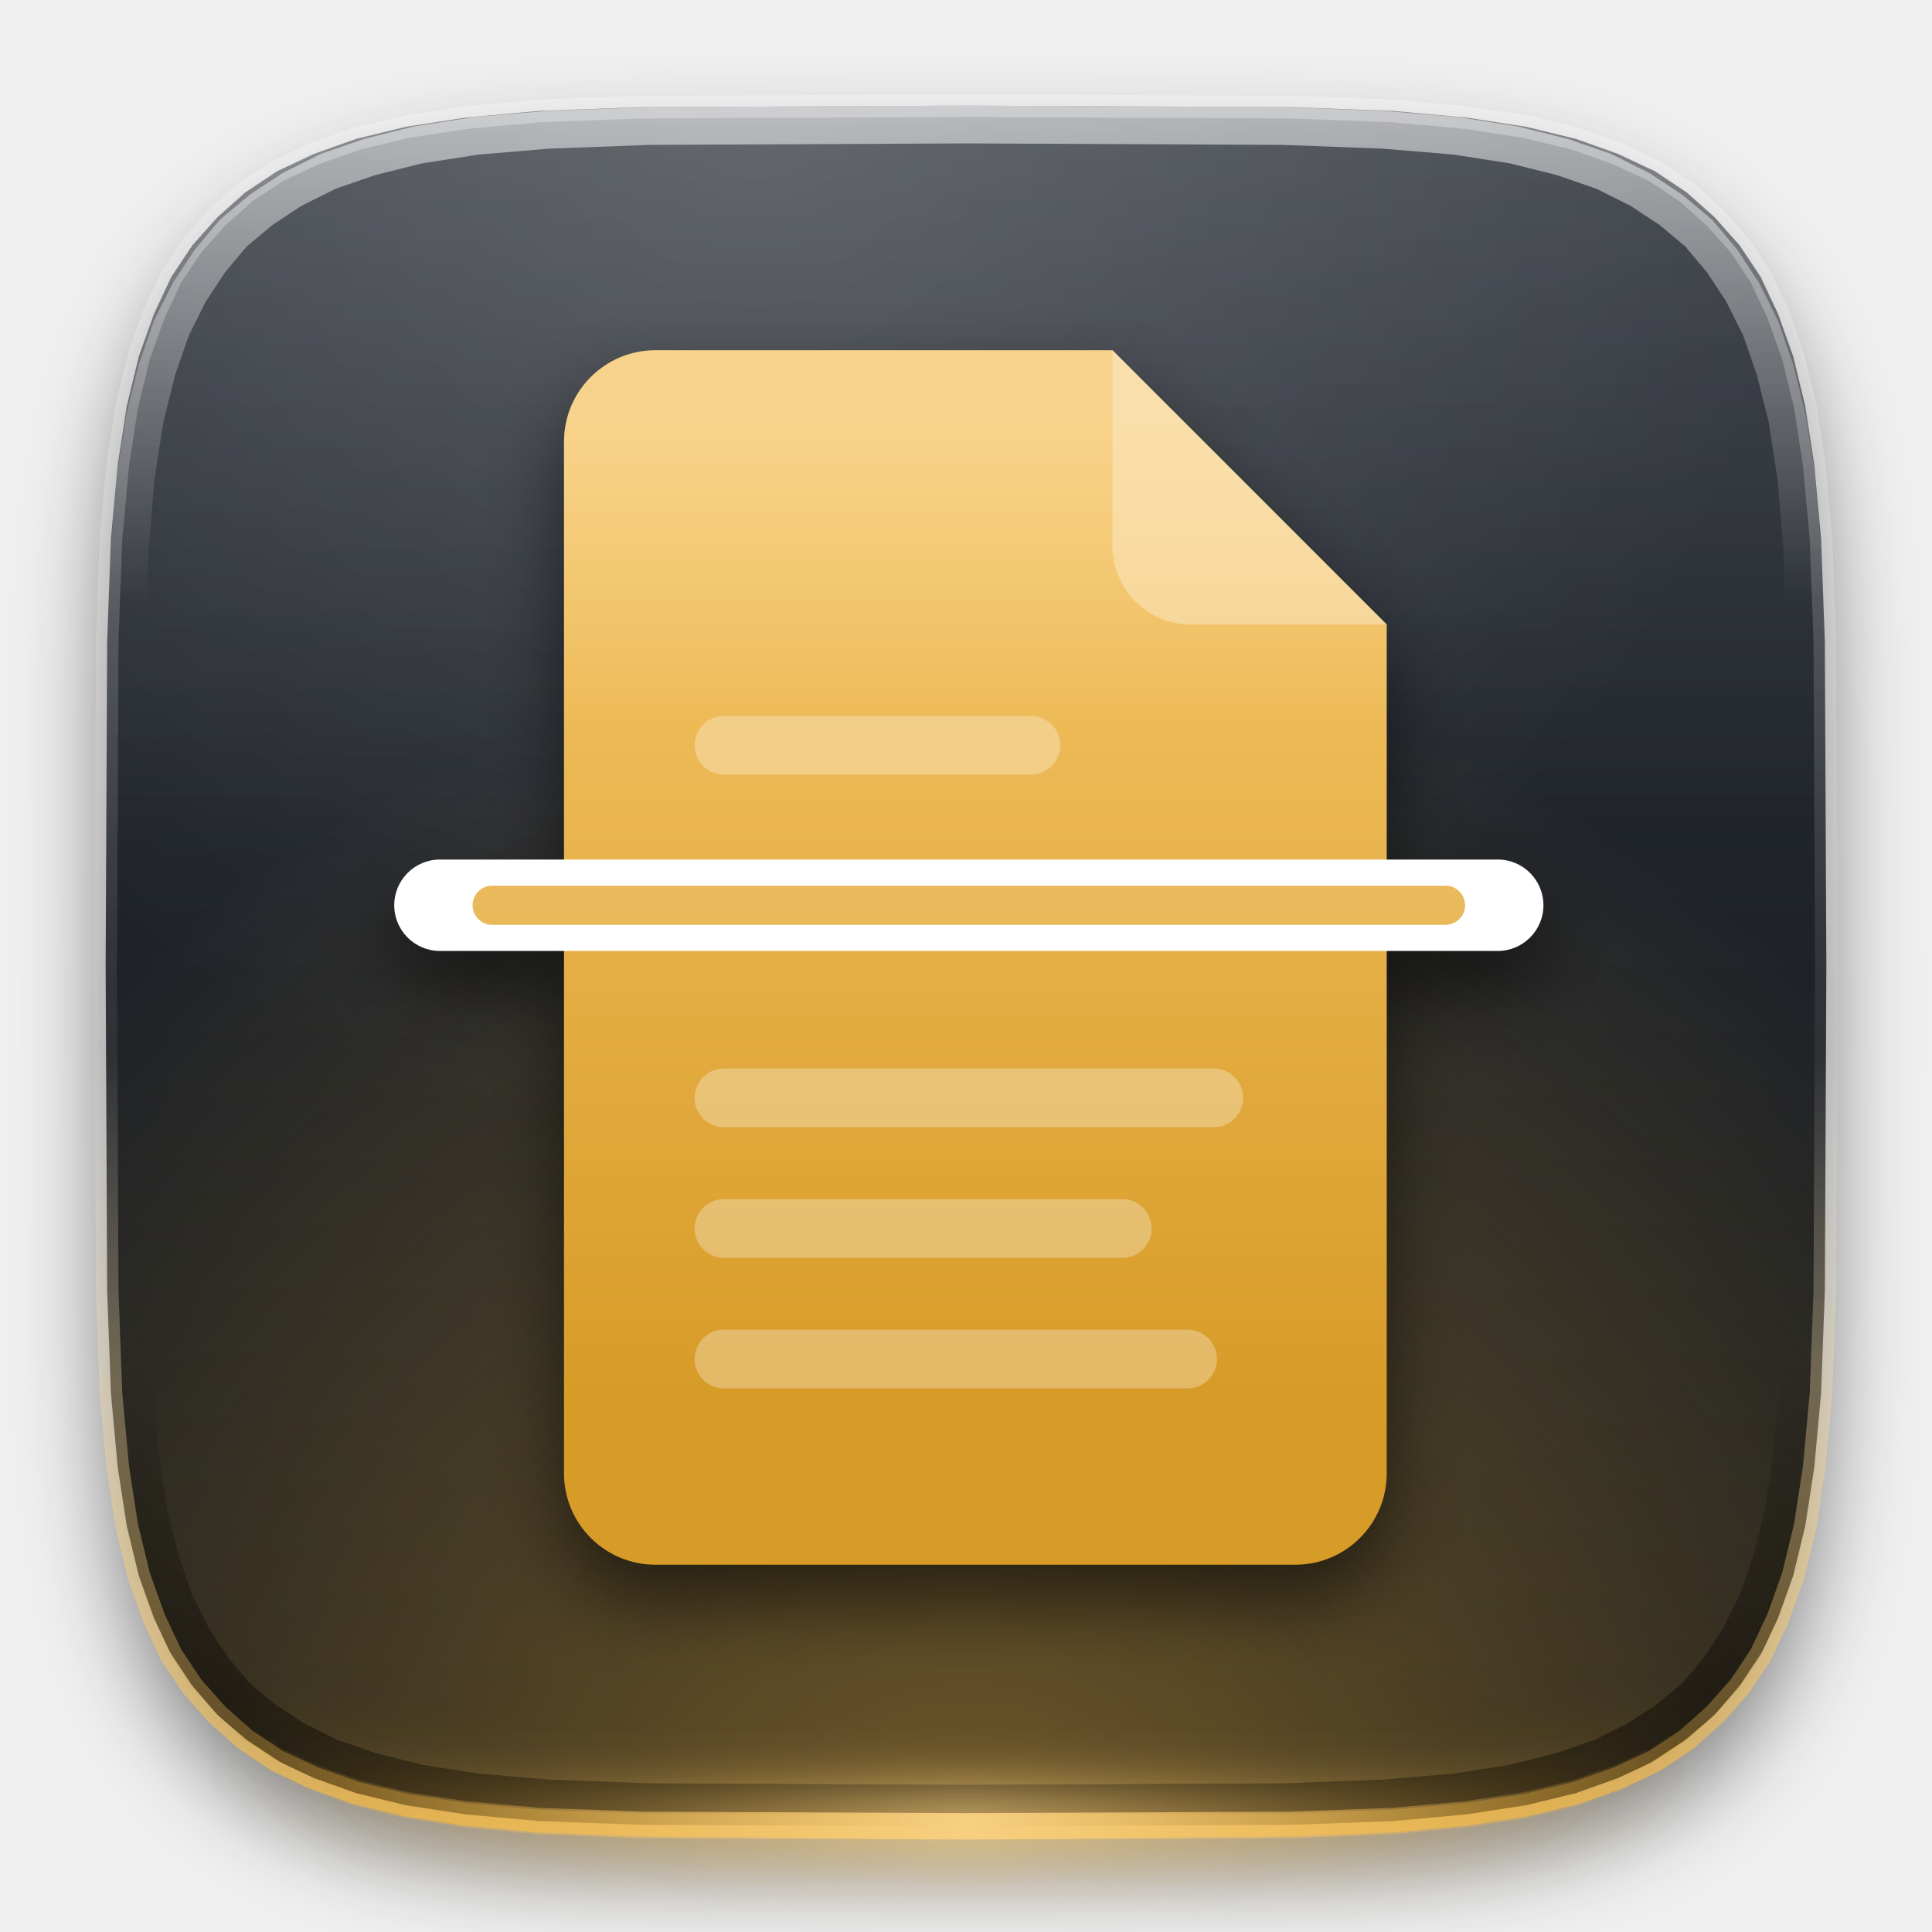
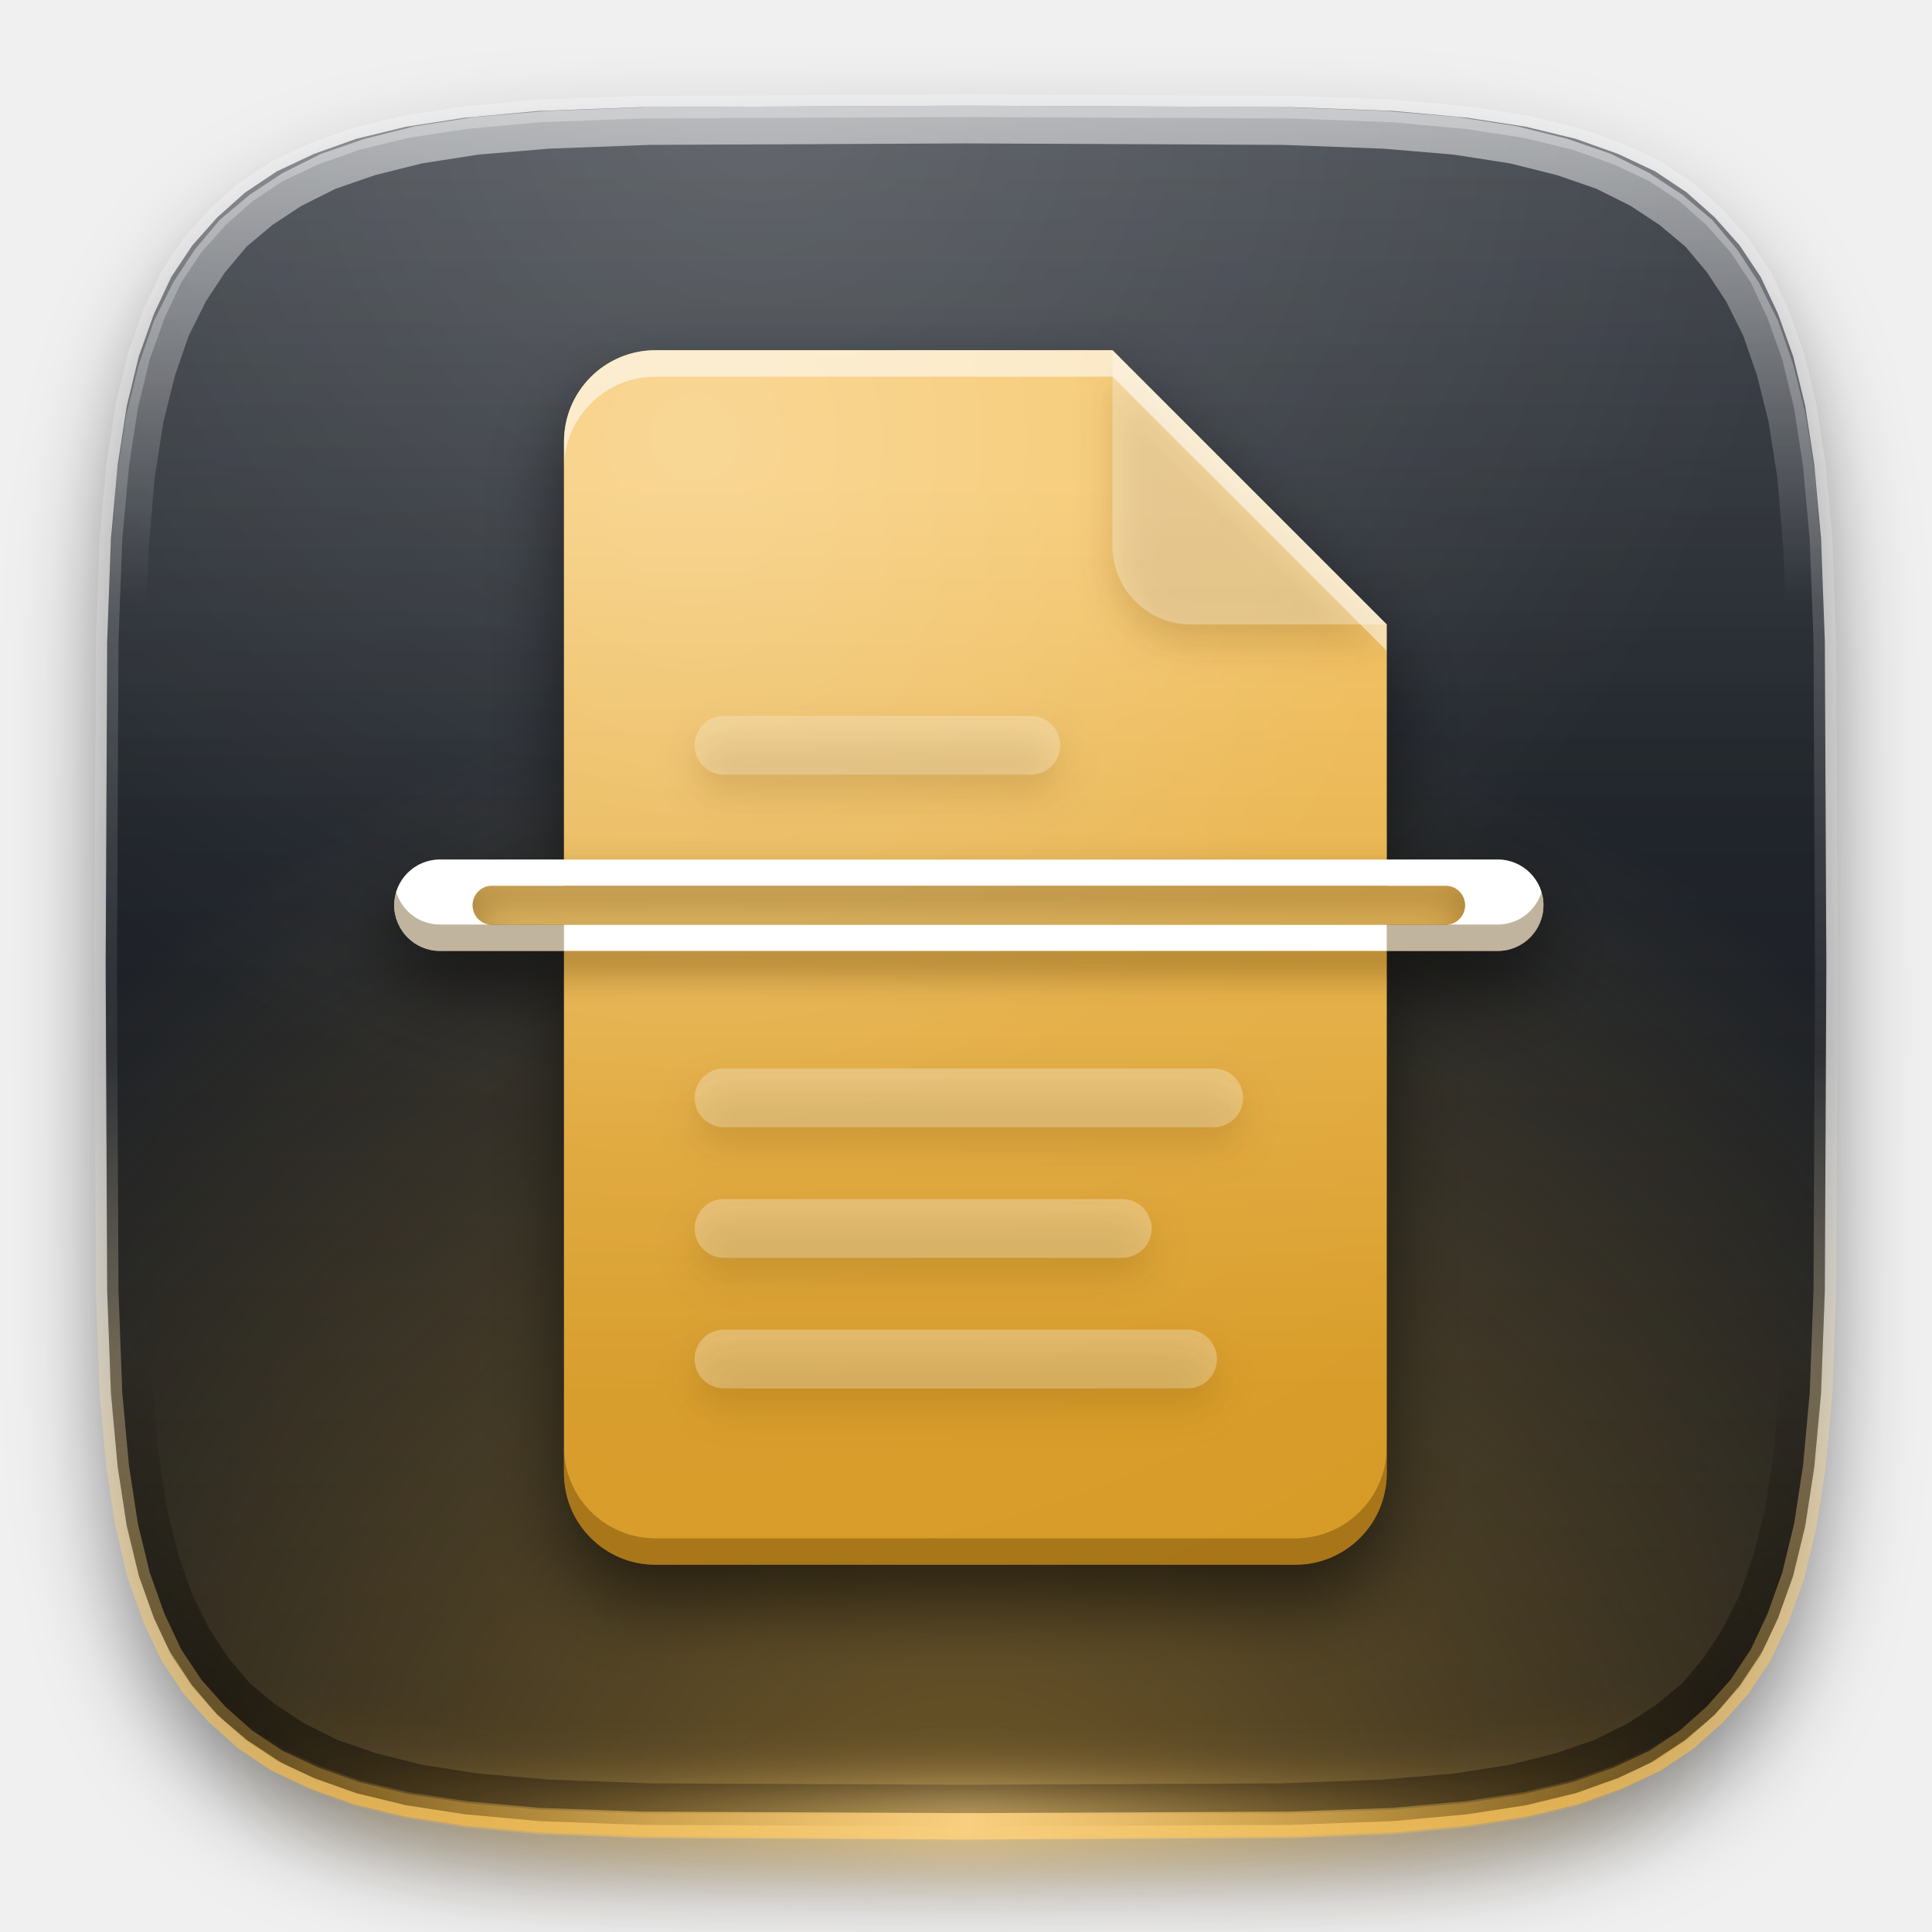
<svg xmlns="http://www.w3.org/2000/svg" viewBox="0 0 256 256" width="256" height="256">
  <defs>
    <linearGradient id="tile" x1="0" y1="0" x2="0" y2="1">
      <stop offset="0" stop-color="#2B3038" />
      <stop offset="1" stop-color="#121519" />
    </linearGradient>
    <radialGradient id="glow" cx=".5" cy="1.04" r=".72">
      <stop offset="0" stop-color="#F2B53C" stop-opacity=".42" />
      <stop offset="1" stop-color="#F2B53C" stop-opacity="0" />
    </radialGradient>
    <linearGradient id="sheen" x1="0" y1="0" x2="0" y2="1">
      <stop offset="0" stop-color="#fff" stop-opacity=".14" />
      <stop offset=".42" stop-color="#fff" stop-opacity="0" />
    </linearGradient>
    <radialGradient id="spec" cx=".38" cy="0" r=".6">
      <stop offset="0" stop-color="#fff" stop-opacity=".16" />
      <stop offset="1" stop-color="#fff" stop-opacity="0" />
    </radialGradient>
    <linearGradient id="rim" x1="0" y1="0" x2="0" y2="1">
      <stop offset="0" stop-color="#fff" stop-opacity=".30" />
      <stop offset=".55" stop-color="#fff" stop-opacity=".06" />
      <stop offset="1" stop-color="#F2B53C" stop-opacity=".75" />
    </linearGradient>
    <linearGradient id="hi" gradientUnits="userSpaceOnUse" x1="0" y1="14" x2="0" y2="80">
      <stop offset="0" stop-color="#fff" stop-opacity=".55" />
      <stop offset="1" stop-color="#fff" stop-opacity="0" />
    </linearGradient>
    <linearGradient id="lo" gradientUnits="userSpaceOnUse" x1="0" y1="180" x2="0" y2="242">
      <stop offset="0" stop-color="#000" stop-opacity="0" />
      <stop offset="1" stop-color="#000" stop-opacity=".55" />
    </linearGradient>
    <filter id="drop" x="-20%" y="-20%" width="140%" height="150%">
      <feGaussianBlur stdDeviation="6" />
      <feOffset dy="6" />
    </filter>
    <clipPath id="inside">
      <path d="M242.0 128.0 L241.8 171.0 L241.3 184.6 L240.4 194.4 L239.2 202.2 L237.6 208.8 L235.6 214.4 L233.3 219.3 L230.5 223.5 L227.2 227.2 L223.5 230.5 L219.3 233.3 L214.4 235.6 L208.8 237.6 L202.2 239.2 L194.4 240.4 L184.6 241.3 L171.0 241.8 L128.0 242.0 L85.0 241.8 L71.4 241.3 L61.6 240.4 L53.8 239.2 L47.2 237.6 L41.6 235.6 L36.7 233.3 L32.5 230.5 L28.8 227.2 L25.5 223.5 L22.7 219.3 L20.4 214.4 L18.4 208.8 L16.8 202.2 L15.6 194.4 L14.7 184.6 L14.2 171.0 L14.0 128.0 L14.2 85.0 L14.7 71.4 L15.6 61.6 L16.8 53.8 L18.4 47.2 L20.4 41.6 L22.7 36.7 L25.5 32.5 L28.8 28.8 L32.5 25.5 L36.7 22.7 L41.6 20.4 L47.2 18.4 L53.8 16.8 L61.6 15.6 L71.4 14.7 L85.0 14.2 L128.0 14.0 L171.0 14.2 L184.6 14.7 L194.4 15.6 L202.2 16.8 L208.8 18.4 L214.4 20.4 L219.3 22.7 L223.5 25.5 L227.2 28.8 L230.5 32.5 L233.3 36.7 L235.6 41.6 L237.6 47.2 L239.2 53.8 L240.4 61.6 L241.3 71.4 L241.8 85.0Z" />
    </clipPath>
    <linearGradient id="ink" x1="0" y1="0" x2="0" y2="1">
      <stop offset="0" stop-color="#F7D48E" />
      <stop offset="1" stop-color="#F2B53C" />
    </linearGradient>
    <filter id="halo" x="-30%" y="-30%" width="160%" height="160%">
      <feGaussianBlur stdDeviation="9" />
    </filter>
    <filter id="soft" x="-40%" y="-40%" width="180%" height="180%">
      <feGaussianBlur stdDeviation="4" />
    </filter>
    <mask id="shape" maskUnits="userSpaceOnUse" x="0" y="0" width="256" height="256">
      <g transform="translate(17.63 11.80) scale(0.8652)">
        <path fill="#fff" d="M80 40h70l42 42v130a14 14 0 0 1-14 14H80a14 14 0 0 1-14-14V54a14 14 0 0 1 14-14z" />
        <path fill="#000" opacity=".35" d="M150 40v30a12 12 0 0 0 12 12h30z" />
        <rect fill="#000" opacity=".3" x="86" y="96" width="56" height="9" rx="4.5" />
        <rect fill="#000" opacity=".3" x="86" y="150" width="84" height="9" rx="4.5" />
        <rect fill="#000" opacity=".3" x="86" y="170" width="70" height="9" rx="4.5" />
        <rect fill="#000" opacity=".3" x="86" y="190" width="80" height="9" rx="4.5" />
        <rect fill="#000" x="40" y="118" width="176" height="14" rx="7" />
        <rect fill="#fff" opacity=".9" x="52" y="122" width="152" height="6" rx="3" />
      </g>
    </mask>
    <linearGradient id="gloss" gradientUnits="userSpaceOnUse" x1="0" y1="56" x2="0" y2="200">
      <stop offset="0" stop-color="#fff" stop-opacity=".62" />
      <stop offset=".42" stop-color="#fff" stop-opacity=".08" />
      <stop offset=".43" stop-color="#fff" stop-opacity="0" />
      <stop offset="1" stop-color="#fff" stop-opacity="0" />
    </linearGradient>
    <linearGradient id="foot" gradientUnits="userSpaceOnUse" x1="0" y1="120" x2="0" y2="206">
      <stop offset="0" stop-color="#000" stop-opacity="0" />
      <stop offset="1" stop-color="#000" stop-opacity=".28" />
    </linearGradient>
    <linearGradient id="ring" gradientUnits="userSpaceOnUse" x1="14" y1="0" x2="242" y2="0">
      <stop offset=".08" stop-color="#F2B53C" stop-opacity="0" />
      <stop offset=".5" stop-color="#F7CF80" />
      <stop offset=".92" stop-color="#F2B53C" stop-opacity="0" />
    </linearGradient>
    <clipPath id="low">
      <rect x="0" y="196" width="256" height="60" />
    </clipPath>
  </defs>
  <path d="M242.0 128.0 L241.8 171.0 L241.3 184.6 L240.4 194.4 L239.2 202.2 L237.6 208.8 L235.6 214.4 L233.3 219.3 L230.5 223.5 L227.2 227.2 L223.5 230.5 L219.3 233.3 L214.4 235.6 L208.8 237.6 L202.2 239.2 L194.4 240.4 L184.6 241.3 L171.0 241.8 L128.0 242.0 L85.0 241.8 L71.4 241.3 L61.6 240.4 L53.8 239.2 L47.2 237.6 L41.6 235.6 L36.7 233.3 L32.5 230.5 L28.8 227.2 L25.5 223.5 L22.7 219.3 L20.4 214.4 L18.4 208.8 L16.8 202.2 L15.6 194.4 L14.7 184.6 L14.2 171.0 L14.0 128.0 L14.2 85.0 L14.7 71.4 L15.6 61.6 L16.8 53.8 L18.4 47.2 L20.4 41.6 L22.7 36.7 L25.5 32.5 L28.8 28.8 L32.5 25.5 L36.7 22.7 L41.6 20.4 L47.2 18.4 L53.8 16.8 L61.6 15.6 L71.4 14.7 L85.0 14.2 L128.0 14.0 L171.0 14.2 L184.6 14.7 L194.4 15.6 L202.2 16.8 L208.8 18.4 L214.4 20.4 L219.3 22.7 L223.5 25.5 L227.2 28.8 L230.5 32.5 L233.3 36.7 L235.6 41.6 L237.6 47.2 L239.2 53.8 L240.4 61.6 L241.3 71.4 L241.8 85.0Z" fill="#000" opacity=".5" filter="url(#drop)" />
  <path d="M242.0 128.0 L241.8 171.0 L241.3 184.6 L240.4 194.4 L239.2 202.2 L237.6 208.8 L235.6 214.4 L233.3 219.3 L230.5 223.5 L227.2 227.2 L223.5 230.5 L219.3 233.3 L214.4 235.6 L208.8 237.6 L202.2 239.2 L194.4 240.4 L184.6 241.3 L171.0 241.8 L128.0 242.0 L85.0 241.8 L71.4 241.3 L61.6 240.4 L53.8 239.2 L47.2 237.6 L41.6 235.6 L36.7 233.3 L32.5 230.5 L28.8 227.2 L25.5 223.5 L22.7 219.3 L20.4 214.4 L18.4 208.8 L16.8 202.2 L15.6 194.4 L14.7 184.6 L14.2 171.0 L14.0 128.0 L14.2 85.0 L14.7 71.4 L15.6 61.6 L16.8 53.8 L18.4 47.2 L20.4 41.6 L22.7 36.7 L25.5 32.5 L28.8 28.8 L32.5 25.5 L36.7 22.7 L41.6 20.4 L47.2 18.4 L53.8 16.8 L61.6 15.6 L71.4 14.7 L85.0 14.2 L128.0 14.0 L171.0 14.2 L184.6 14.7 L194.4 15.6 L202.2 16.8 L208.8 18.4 L214.4 20.4 L219.3 22.7 L223.5 25.5 L227.2 28.8 L230.5 32.5 L233.3 36.7 L235.6 41.6 L237.6 47.2 L239.2 53.8 L240.4 61.6 L241.3 71.4 L241.8 85.0Z" fill="url(#tile)" />
  <path d="M242.0 128.0 L241.8 171.0 L241.3 184.6 L240.4 194.4 L239.2 202.2 L237.6 208.8 L235.6 214.4 L233.3 219.3 L230.5 223.5 L227.2 227.2 L223.5 230.5 L219.3 233.3 L214.4 235.6 L208.8 237.6 L202.2 239.2 L194.4 240.4 L184.6 241.3 L171.0 241.8 L128.0 242.0 L85.0 241.8 L71.4 241.3 L61.6 240.4 L53.8 239.2 L47.2 237.6 L41.6 235.6 L36.7 233.3 L32.5 230.5 L28.8 227.2 L25.5 223.5 L22.7 219.3 L20.4 214.4 L18.4 208.8 L16.8 202.2 L15.6 194.4 L14.7 184.6 L14.2 171.0 L14.0 128.0 L14.2 85.0 L14.7 71.4 L15.6 61.6 L16.8 53.8 L18.4 47.2 L20.4 41.6 L22.7 36.7 L25.5 32.5 L28.8 28.8 L32.5 25.5 L36.7 22.7 L41.6 20.4 L47.2 18.4 L53.8 16.8 L61.6 15.6 L71.4 14.7 L85.0 14.2 L128.0 14.0 L171.0 14.2 L184.6 14.7 L194.4 15.6 L202.2 16.8 L208.8 18.4 L214.4 20.4 L219.3 22.7 L223.5 25.5 L227.2 28.8 L230.5 32.5 L233.3 36.7 L235.6 41.6 L237.6 47.2 L239.2 53.8 L240.4 61.6 L241.3 71.4 L241.8 85.0Z" fill="url(#spec)" />
  <path d="M242.0 128.0 L241.8 171.0 L241.3 184.6 L240.4 194.4 L239.2 202.2 L237.6 208.8 L235.6 214.4 L233.3 219.3 L230.5 223.5 L227.2 227.2 L223.5 230.5 L219.3 233.3 L214.4 235.6 L208.8 237.6 L202.2 239.2 L194.4 240.4 L184.6 241.3 L171.0 241.8 L128.0 242.0 L85.0 241.8 L71.4 241.3 L61.6 240.4 L53.8 239.2 L47.2 237.6 L41.6 235.6 L36.7 233.3 L32.5 230.5 L28.8 227.2 L25.5 223.5 L22.7 219.3 L20.4 214.4 L18.4 208.8 L16.8 202.2 L15.6 194.4 L14.7 184.6 L14.2 171.0 L14.0 128.0 L14.2 85.0 L14.7 71.4 L15.6 61.6 L16.8 53.8 L18.4 47.2 L20.4 41.6 L22.7 36.7 L25.5 32.5 L28.8 28.8 L32.5 25.5 L36.7 22.7 L41.6 20.4 L47.2 18.4 L53.8 16.8 L61.6 15.6 L71.4 14.7 L85.0 14.2 L128.0 14.0 L171.0 14.2 L184.6 14.7 L194.4 15.6 L202.2 16.8 L208.8 18.4 L214.4 20.4 L219.3 22.7 L223.5 25.5 L227.2 28.8 L230.5 32.5 L233.3 36.7 L235.6 41.6 L237.6 47.2 L239.2 53.8 L240.4 61.6 L241.3 71.4 L241.8 85.0Z" fill="url(#glow)" />
  <path d="M242.0 128.0 L241.8 171.0 L241.3 184.6 L240.4 194.4 L239.2 202.2 L237.6 208.8 L235.6 214.4 L233.3 219.3 L230.5 223.5 L227.2 227.2 L223.5 230.5 L219.3 233.3 L214.4 235.6 L208.8 237.6 L202.2 239.2 L194.4 240.4 L184.6 241.3 L171.0 241.8 L128.0 242.0 L85.0 241.8 L71.4 241.3 L61.6 240.4 L53.8 239.2 L47.2 237.6 L41.6 235.6 L36.7 233.3 L32.5 230.5 L28.8 227.2 L25.5 223.5 L22.7 219.3 L20.4 214.4 L18.4 208.8 L16.8 202.2 L15.6 194.4 L14.7 184.6 L14.2 171.0 L14.0 128.0 L14.2 85.0 L14.7 71.4 L15.6 61.6 L16.8 53.8 L18.4 47.2 L20.4 41.6 L22.7 36.7 L25.5 32.5 L28.8 28.8 L32.5 25.5 L36.7 22.7 L41.6 20.4 L47.2 18.4 L53.8 16.8 L61.6 15.6 L71.4 14.7 L85.0 14.2 L128.0 14.0 L171.0 14.2 L184.6 14.7 L194.4 15.6 L202.2 16.8 L208.8 18.4 L214.4 20.4 L219.3 22.7 L223.5 25.5 L227.2 28.8 L230.5 32.5 L233.3 36.7 L235.6 41.6 L237.6 47.2 L239.2 53.8 L240.4 61.6 L241.3 71.4 L241.8 85.0Z" fill="url(#sheen)" />
  <g>
    <defs>
      <linearGradient id="solid" gradientUnits="userSpaceOnUse" x1="0" y1="60" x2="0" y2="200">
        <stop offset="0" stop-color="#F5C567" />
        <stop offset="1" stop-color="#D79B27" />
      </linearGradient>
      <linearGradient id="paper" gradientUnits="userSpaceOnUse" x1="0" y1="60" x2="0" y2="200">
        <stop offset="0" stop-color="#FFFFFF" />
        <stop offset="1" stop-color="#DADDE3" />
      </linearGradient>
      <filter id="under" x="-30%" y="-30%" width="160%" height="170%">
        <feGaussianBlur stdDeviation="5" />
        <feOffset dy="5" />
      </filter>
-       <linearGradient id="edge" gradientUnits="userSpaceOnUse" x1="0" y1="56" x2="0" y2="96">
-         <stop offset="0" stop-color="#fff" stop-opacity=".45" />
+       <filter id="lift" x="-20%" y="-20%" width="140%" height="140%">
+         <feGaussianBlur stdDeviation="2.4" />
+         <feOffset dy="2.6" />
+       </filter>
+       <radialGradient id="light" gradientUnits="userSpaceOnUse" cx="92" cy="58" r="170">
+         <stop offset="0" stop-color="#fff" stop-opacity=".30" />
+         <stop offset=".55" stop-color="#fff" stop-opacity=".05" />
        <stop offset="1" stop-color="#fff" stop-opacity="0" />
+       </radialGradient>
+       <linearGradient id="toplit" gradientUnits="userSpaceOnUse" x1="0" y1="40" x2="0" y2="216">
+         <stop offset="0" stop-color="#fff" stop-opacity=".85" />
+         <stop offset="1" stop-color="#fff" stop-opacity=".25" />
      </linearGradient>
+       <mask id="every" maskUnits="userSpaceOnUse" x="0" y="0" width="256" height="256">
+         <g transform="translate(17.63 11.80) scale(0.8652)">
+           <path fill="#fff" d="M80 40h70l42 42v130a14 14 0 0 1-14 14H80a14 14 0 0 1-14-14V54a14 14 0 0 1 14-14z" />
+           <path fill="#fff" opacity=".35" d="M150 40v30a12 12 0 0 0 12 12h30z" />
+           <rect fill="#fff" opacity=".3" x="86" y="96" width="56" height="9" rx="4.5" />
+           <rect fill="#fff" opacity=".3" x="86" y="150" width="84" height="9" rx="4.5" />
+           <rect fill="#fff" opacity=".3" x="86" y="170" width="70" height="9" rx="4.5" />
+           <rect fill="#fff" opacity=".3" x="86" y="190" width="80" height="9" rx="4.5" />
+           <rect fill="#fff" x="40" y="118" width="176" height="14" rx="7" />
+           <rect fill="#fff" opacity=".9" x="52" y="122" width="152" height="6" rx="3" />
+         </g>
+       </mask>
+       <mask id="body" maskUnits="userSpaceOnUse" x="0" y="0" width="256" height="256">
+         <g transform="translate(17.63 11.80) scale(0.8652)">
+           <path fill="#fff" d="M80 40h70l42 42v130a14 14 0 0 1-14 14H80a14 14 0 0 1-14-14V54a14 14 0 0 1 14-14z" />
+           <path fill="#000" opacity=".35" d="M150 40v30a12 12 0 0 0 12 12h30z" />
+           <rect fill="#000" opacity=".3" x="86" y="96" width="56" height="9" rx="4.5" />
+           <rect fill="#000" opacity=".3" x="86" y="150" width="84" height="9" rx="4.5" />
+           <rect fill="#000" opacity=".3" x="86" y="170" width="70" height="9" rx="4.5" />
+           <rect fill="#000" opacity=".3" x="86" y="190" width="80" height="9" rx="4.5" />
+           <rect fill="#000" x="40" y="118" width="176" height="14" rx="7" />
+           <rect fill="#fff" opacity=".9" x="52" y="122" width="152" height="6" rx="3" />
+         </g>
+       </mask>
+       <mask id="detail" maskUnits="userSpaceOnUse" x="0" y="0" width="256" height="256">
+         <g transform="translate(17.63 11.80) scale(0.8652)">
+           <path fill="#000" d="M80 40h70l42 42v130a14 14 0 0 1-14 14H80a14 14 0 0 1-14-14V54a14 14 0 0 1 14-14z" />
+           <path fill="#fff" opacity=".35" d="M150 40v30a12 12 0 0 0 12 12h30z" />
+           <rect fill="#fff" opacity=".3" x="86" y="96" width="56" height="9" rx="4.5" />
+           <rect fill="#fff" opacity=".3" x="86" y="150" width="84" height="9" rx="4.5" />
+           <rect fill="#fff" opacity=".3" x="86" y="170" width="70" height="9" rx="4.5" />
+           <rect fill="#fff" opacity=".3" x="86" y="190" width="80" height="9" rx="4.5" />
+           <rect fill="#fff" x="40" y="118" width="176" height="14" rx="7" />
+           <rect fill="#000" opacity=".9" x="52" y="122" width="152" height="6" rx="3" />
+         </g>
+       </mask>
+       <mask id="top" maskUnits="userSpaceOnUse" x="0" y="0" width="256" height="256">
+         <g transform="translate(17.63 11.80) scale(0.8652)">
+           <path fill="#fff" d="M80 40h70l42 42v130a14 14 0 0 1-14 14H80a14 14 0 0 1-14-14V54a14 14 0 0 1 14-14z" />
+           <path fill="#fff" opacity=".35" d="M150 40v30a12 12 0 0 0 12 12h30z" />
+           <rect fill="#fff" opacity=".3" x="86" y="96" width="56" height="9" rx="4.5" />
+           <rect fill="#fff" opacity=".3" x="86" y="150" width="84" height="9" rx="4.5" />
+           <rect fill="#fff" opacity=".3" x="86" y="170" width="70" height="9" rx="4.5" />
+           <rect fill="#fff" opacity=".3" x="86" y="190" width="80" height="9" rx="4.5" />
+           <rect fill="#fff" x="40" y="118" width="176" height="14" rx="7" />
+           <rect fill="#fff" opacity=".9" x="52" y="122" width="152" height="6" rx="3" />
+         </g>
+         <g transform="translate(0 3.5)">
+           <g transform="translate(17.63 11.80) scale(0.8652)">
+             <path fill="#000" d="M80 40h70l42 42v130a14 14 0 0 1-14 14H80a14 14 0 0 1-14-14V54a14 14 0 0 1 14-14z" />
+             <path fill="#000" opacity=".35" d="M150 40v30a12 12 0 0 0 12 12h30z" />
+             <rect fill="#000" opacity=".3" x="86" y="96" width="56" height="9" rx="4.5" />
+             <rect fill="#000" opacity=".3" x="86" y="150" width="84" height="9" rx="4.5" />
+             <rect fill="#000" opacity=".3" x="86" y="170" width="70" height="9" rx="4.5" />
+             <rect fill="#000" opacity=".3" x="86" y="190" width="80" height="9" rx="4.5" />
+             <rect fill="#000" x="40" y="118" width="176" height="14" rx="7" />
+             <rect fill="#000" opacity=".9" x="52" y="122" width="152" height="6" rx="3" />
+           </g>
+         </g>
+       </mask>
+       <mask id="base" maskUnits="userSpaceOnUse" x="0" y="0" width="256" height="256">
+         <g transform="translate(17.63 11.80) scale(0.8652)">
+           <path fill="#fff" d="M80 40h70l42 42v130a14 14 0 0 1-14 14H80a14 14 0 0 1-14-14V54a14 14 0 0 1 14-14z" />
+           <path fill="#fff" opacity=".35" d="M150 40v30a12 12 0 0 0 12 12h30z" />
+           <rect fill="#fff" opacity=".3" x="86" y="96" width="56" height="9" rx="4.5" />
+           <rect fill="#fff" opacity=".3" x="86" y="150" width="84" height="9" rx="4.5" />
+           <rect fill="#fff" opacity=".3" x="86" y="170" width="70" height="9" rx="4.5" />
+           <rect fill="#fff" opacity=".3" x="86" y="190" width="80" height="9" rx="4.5" />
+           <rect fill="#fff" x="40" y="118" width="176" height="14" rx="7" />
+           <rect fill="#fff" opacity=".9" x="52" y="122" width="152" height="6" rx="3" />
+         </g>
+         <g transform="translate(0 -3.5)">
+           <g transform="translate(17.63 11.80) scale(0.8652)">
+             <path fill="#000" d="M80 40h70l42 42v130a14 14 0 0 1-14 14H80a14 14 0 0 1-14-14V54a14 14 0 0 1 14-14z" />
+             <path fill="#000" opacity=".35" d="M150 40v30a12 12 0 0 0 12 12h30z" />
+             <rect fill="#000" opacity=".3" x="86" y="96" width="56" height="9" rx="4.5" />
+             <rect fill="#000" opacity=".3" x="86" y="150" width="84" height="9" rx="4.5" />
+             <rect fill="#000" opacity=".3" x="86" y="170" width="70" height="9" rx="4.5" />
+             <rect fill="#000" opacity=".3" x="86" y="190" width="80" height="9" rx="4.5" />
+             <rect fill="#000" x="40" y="118" width="176" height="14" rx="7" />
+             <rect fill="#000" opacity=".9" x="52" y="122" width="152" height="6" rx="3" />
+           </g>
+         </g>
+       </mask>
    </defs>
    <g opacity=".55" filter="url(#under)">
      <g transform="translate(17.63 11.80) scale(0.8652)">
        <path fill="#000" d="M80 40h70l42 42v130a14 14 0 0 1-14 14H80a14 14 0 0 1-14-14V54a14 14 0 0 1 14-14z" />
        <path fill="#000" opacity=".35" d="M150 40v30a12 12 0 0 0 12 12h30z" />
        <rect fill="#000" opacity=".3" x="86" y="96" width="56" height="9" rx="4.5" />
        <rect fill="#000" opacity=".3" x="86" y="150" width="84" height="9" rx="4.5" />
        <rect fill="#000" opacity=".3" x="86" y="170" width="70" height="9" rx="4.5" />
        <rect fill="#000" opacity=".3" x="86" y="190" width="80" height="9" rx="4.5" />
        <rect fill="#000" x="40" y="118" width="176" height="14" rx="7" />
        <rect fill="#000" opacity=".9" x="52" y="122" width="152" height="6" rx="3" />
      </g>
    </g>
    <g transform="translate(17.63 11.80) scale(0.8652)">
      <path fill="url(#solid)" d="M80 40h70l42 42v130a14 14 0 0 1-14 14H80a14 14 0 0 1-14-14V54a14 14 0 0 1 14-14z" />
      <path fill="#FFFFFF" opacity=".35" d="M150 40v30a12 12 0 0 0 12 12h30z" />
      <rect fill="#FFFFFF" opacity=".3" x="86" y="96" width="56" height="9" rx="4.5" />
      <rect fill="#FFFFFF" opacity=".3" x="86" y="150" width="84" height="9" rx="4.5" />
      <rect fill="#FFFFFF" opacity=".3" x="86" y="170" width="70" height="9" rx="4.5" />
      <rect fill="#FFFFFF" opacity=".3" x="86" y="190" width="80" height="9" rx="4.5" />
      <rect fill="#FFFFFF" x="40" y="118" width="176" height="14" rx="7" />
      <rect fill="url(#solid)" opacity=".9" x="52" y="122" width="152" height="6" rx="3" />
    </g>
-     <rect width="256" height="256" fill="url(#edge)" mask="url(#shape)" opacity=".5" />
+     <rect width="256" height="256" fill="url(#light)" mask="url(#body)" />
+     <g mask="url(#body)">
+       <g filter="url(#lift)" opacity=".55">
+         <rect width="256" height="256" fill="#5B3A00" mask="url(#detail)" />
+       </g>
+     </g>
+     <rect width="256" height="256" fill="url(#toplit)" mask="url(#top)" opacity=".7" />
+     <rect width="256" height="256" fill="#5B3A00" mask="url(#base)" opacity=".38" />
  </g>
  <path d="M242.0 128.0 L241.8 171.0 L241.3 184.6 L240.4 194.4 L239.2 202.2 L237.6 208.8 L235.6 214.4 L233.3 219.3 L230.5 223.5 L227.2 227.2 L223.5 230.5 L219.3 233.3 L214.4 235.6 L208.8 237.6 L202.2 239.2 L194.4 240.4 L184.6 241.3 L171.0 241.8 L128.0 242.0 L85.0 241.8 L71.4 241.3 L61.6 240.4 L53.8 239.2 L47.2 237.6 L41.6 235.6 L36.7 233.3 L32.5 230.5 L28.8 227.2 L25.5 223.5 L22.7 219.3 L20.4 214.4 L18.4 208.8 L16.8 202.2 L15.6 194.4 L14.7 184.6 L14.2 171.0 L14.0 128.0 L14.2 85.0 L14.7 71.4 L15.6 61.6 L16.8 53.8 L18.4 47.2 L20.4 41.6 L22.7 36.7 L25.5 32.5 L28.8 28.8 L32.5 25.5 L36.7 22.7 L41.6 20.4 L47.2 18.4 L53.8 16.8 L61.6 15.6 L71.4 14.7 L85.0 14.2 L128.0 14.0 L171.0 14.2 L184.6 14.7 L194.4 15.6 L202.2 16.8 L208.8 18.4 L214.4 20.4 L219.3 22.7 L223.5 25.5 L227.2 28.8 L230.5 32.5 L233.3 36.7 L235.6 41.6 L237.6 47.2 L239.2 53.8 L240.4 61.6 L241.3 71.4 L241.8 85.0Z" fill="none" stroke="url(#rim)" stroke-width="3" />
  <g clip-path="url(#inside)">
    <path d="M239.5 128.0 L239.3 170.0 L238.8 183.4 L238.0 192.9 L236.8 200.6 L235.2 207.0 L233.3 212.5 L230.9 217.3 L228.2 221.4 L225.1 225.1 L221.4 228.2 L217.3 230.9 L212.5 233.3 L207.0 235.2 L200.6 236.8 L192.9 238.0 L183.4 238.8 L170.0 239.3 L128.0 239.5 L86.0 239.3 L72.6 238.8 L63.1 238.0 L55.4 236.8 L49.0 235.2 L43.5 233.3 L38.7 230.9 L34.6 228.2 L30.9 225.1 L27.8 221.4 L25.1 217.3 L22.7 212.5 L20.8 207.0 L19.2 200.6 L18.0 192.9 L17.2 183.4 L16.7 170.0 L16.5 128.0 L16.7 86.0 L17.2 72.6 L18.0 63.1 L19.2 55.4 L20.8 49.0 L22.7 43.5 L25.1 38.7 L27.8 34.6 L30.9 30.9 L34.6 27.8 L38.7 25.1 L43.5 22.7 L49.0 20.8 L55.4 19.2 L63.1 18.0 L72.6 17.2 L86.0 16.7 L128.0 16.5 L170.0 16.7 L183.4 17.2 L192.9 18.0 L200.6 19.2 L207.0 20.8 L212.5 22.7 L217.3 25.1 L221.4 27.8 L225.1 30.9 L228.2 34.6 L230.9 38.7 L233.3 43.5 L235.2 49.0 L236.8 55.4 L238.0 63.1 L238.8 72.6 L239.3 86.0Z" fill="none" stroke="url(#hi)" stroke-width="5" />
    <path d="M239.5 128.0 L239.3 170.0 L238.8 183.4 L238.0 192.9 L236.8 200.6 L235.2 207.0 L233.3 212.5 L230.9 217.3 L228.2 221.4 L225.1 225.1 L221.4 228.2 L217.3 230.9 L212.5 233.3 L207.0 235.2 L200.6 236.8 L192.9 238.0 L183.4 238.8 L170.0 239.3 L128.0 239.5 L86.0 239.3 L72.6 238.8 L63.1 238.0 L55.4 236.8 L49.0 235.2 L43.5 233.3 L38.7 230.9 L34.6 228.2 L30.9 225.1 L27.8 221.4 L25.1 217.3 L22.7 212.5 L20.8 207.0 L19.2 200.6 L18.0 192.9 L17.2 183.4 L16.7 170.0 L16.5 128.0 L16.7 86.0 L17.2 72.6 L18.0 63.1 L19.2 55.4 L20.8 49.0 L22.7 43.5 L25.1 38.7 L27.8 34.6 L30.9 30.9 L34.6 27.8 L38.7 25.1 L43.5 22.7 L49.0 20.8 L55.4 19.2 L63.1 18.0 L72.6 17.2 L86.0 16.7 L128.0 16.5 L170.0 16.7 L183.4 17.2 L192.9 18.0 L200.6 19.2 L207.0 20.8 L212.5 22.7 L217.3 25.1 L221.4 27.8 L225.1 30.9 L228.2 34.6 L230.9 38.7 L233.3 43.5 L235.2 49.0 L236.8 55.4 L238.0 63.1 L238.8 72.6 L239.3 86.0Z" fill="none" stroke="url(#lo)" stroke-width="6" />
  </g>
  <g clip-path="url(#low)">
    <path d="M242.0 128.0 L241.8 171.0 L241.3 184.6 L240.4 194.4 L239.2 202.2 L237.6 208.8 L235.6 214.4 L233.3 219.3 L230.5 223.5 L227.2 227.2 L223.5 230.5 L219.3 233.3 L214.4 235.6 L208.8 237.6 L202.2 239.2 L194.4 240.4 L184.6 241.3 L171.0 241.8 L128.0 242.0 L85.0 241.8 L71.4 241.3 L61.6 240.4 L53.8 239.2 L47.2 237.6 L41.6 235.6 L36.7 233.3 L32.5 230.5 L28.8 227.2 L25.5 223.5 L22.7 219.3 L20.4 214.4 L18.4 208.8 L16.8 202.2 L15.6 194.4 L14.7 184.6 L14.2 171.0 L14.0 128.0 L14.2 85.0 L14.7 71.4 L15.6 61.6 L16.8 53.8 L18.4 47.2 L20.4 41.6 L22.7 36.7 L25.5 32.5 L28.8 28.8 L32.5 25.5 L36.7 22.7 L41.6 20.4 L47.2 18.4 L53.8 16.8 L61.6 15.6 L71.4 14.7 L85.0 14.2 L128.0 14.0 L171.0 14.2 L184.6 14.7 L194.4 15.6 L202.2 16.8 L208.8 18.4 L214.4 20.4 L219.3 22.7 L223.5 25.5 L227.2 28.8 L230.5 32.5 L233.3 36.7 L235.6 41.6 L237.6 47.2 L239.2 53.8 L240.4 61.6 L241.3 71.4 L241.8 85.0Z" fill="none" stroke="url(#ring)" stroke-width="9" filter="url(#soft)" opacity=".9" />
    <path d="M242.0 128.0 L241.8 171.0 L241.3 184.6 L240.4 194.4 L239.2 202.2 L237.6 208.8 L235.6 214.4 L233.3 219.3 L230.5 223.5 L227.2 227.2 L223.5 230.5 L219.3 233.3 L214.4 235.6 L208.8 237.6 L202.2 239.2 L194.4 240.4 L184.6 241.3 L171.0 241.8 L128.0 242.0 L85.0 241.8 L71.4 241.3 L61.6 240.4 L53.8 239.2 L47.2 237.6 L41.6 235.6 L36.7 233.3 L32.5 230.5 L28.8 227.2 L25.5 223.5 L22.7 219.3 L20.4 214.4 L18.4 208.8 L16.8 202.2 L15.6 194.4 L14.7 184.6 L14.2 171.0 L14.0 128.0 L14.2 85.0 L14.7 71.4 L15.6 61.6 L16.8 53.8 L18.4 47.2 L20.4 41.6 L22.7 36.7 L25.5 32.5 L28.8 28.8 L32.5 25.5 L36.7 22.7 L41.6 20.4 L47.2 18.4 L53.8 16.8 L61.6 15.6 L71.4 14.7 L85.0 14.2 L128.0 14.0 L171.0 14.2 L184.6 14.7 L194.4 15.6 L202.2 16.8 L208.8 18.4 L214.4 20.4 L219.3 22.7 L223.5 25.5 L227.2 28.8 L230.5 32.5 L233.3 36.7 L235.6 41.6 L237.6 47.2 L239.2 53.8 L240.4 61.6 L241.3 71.4 L241.8 85.0Z" fill="none" stroke="url(#ring)" stroke-width="3.5" />
  </g>
</svg>
